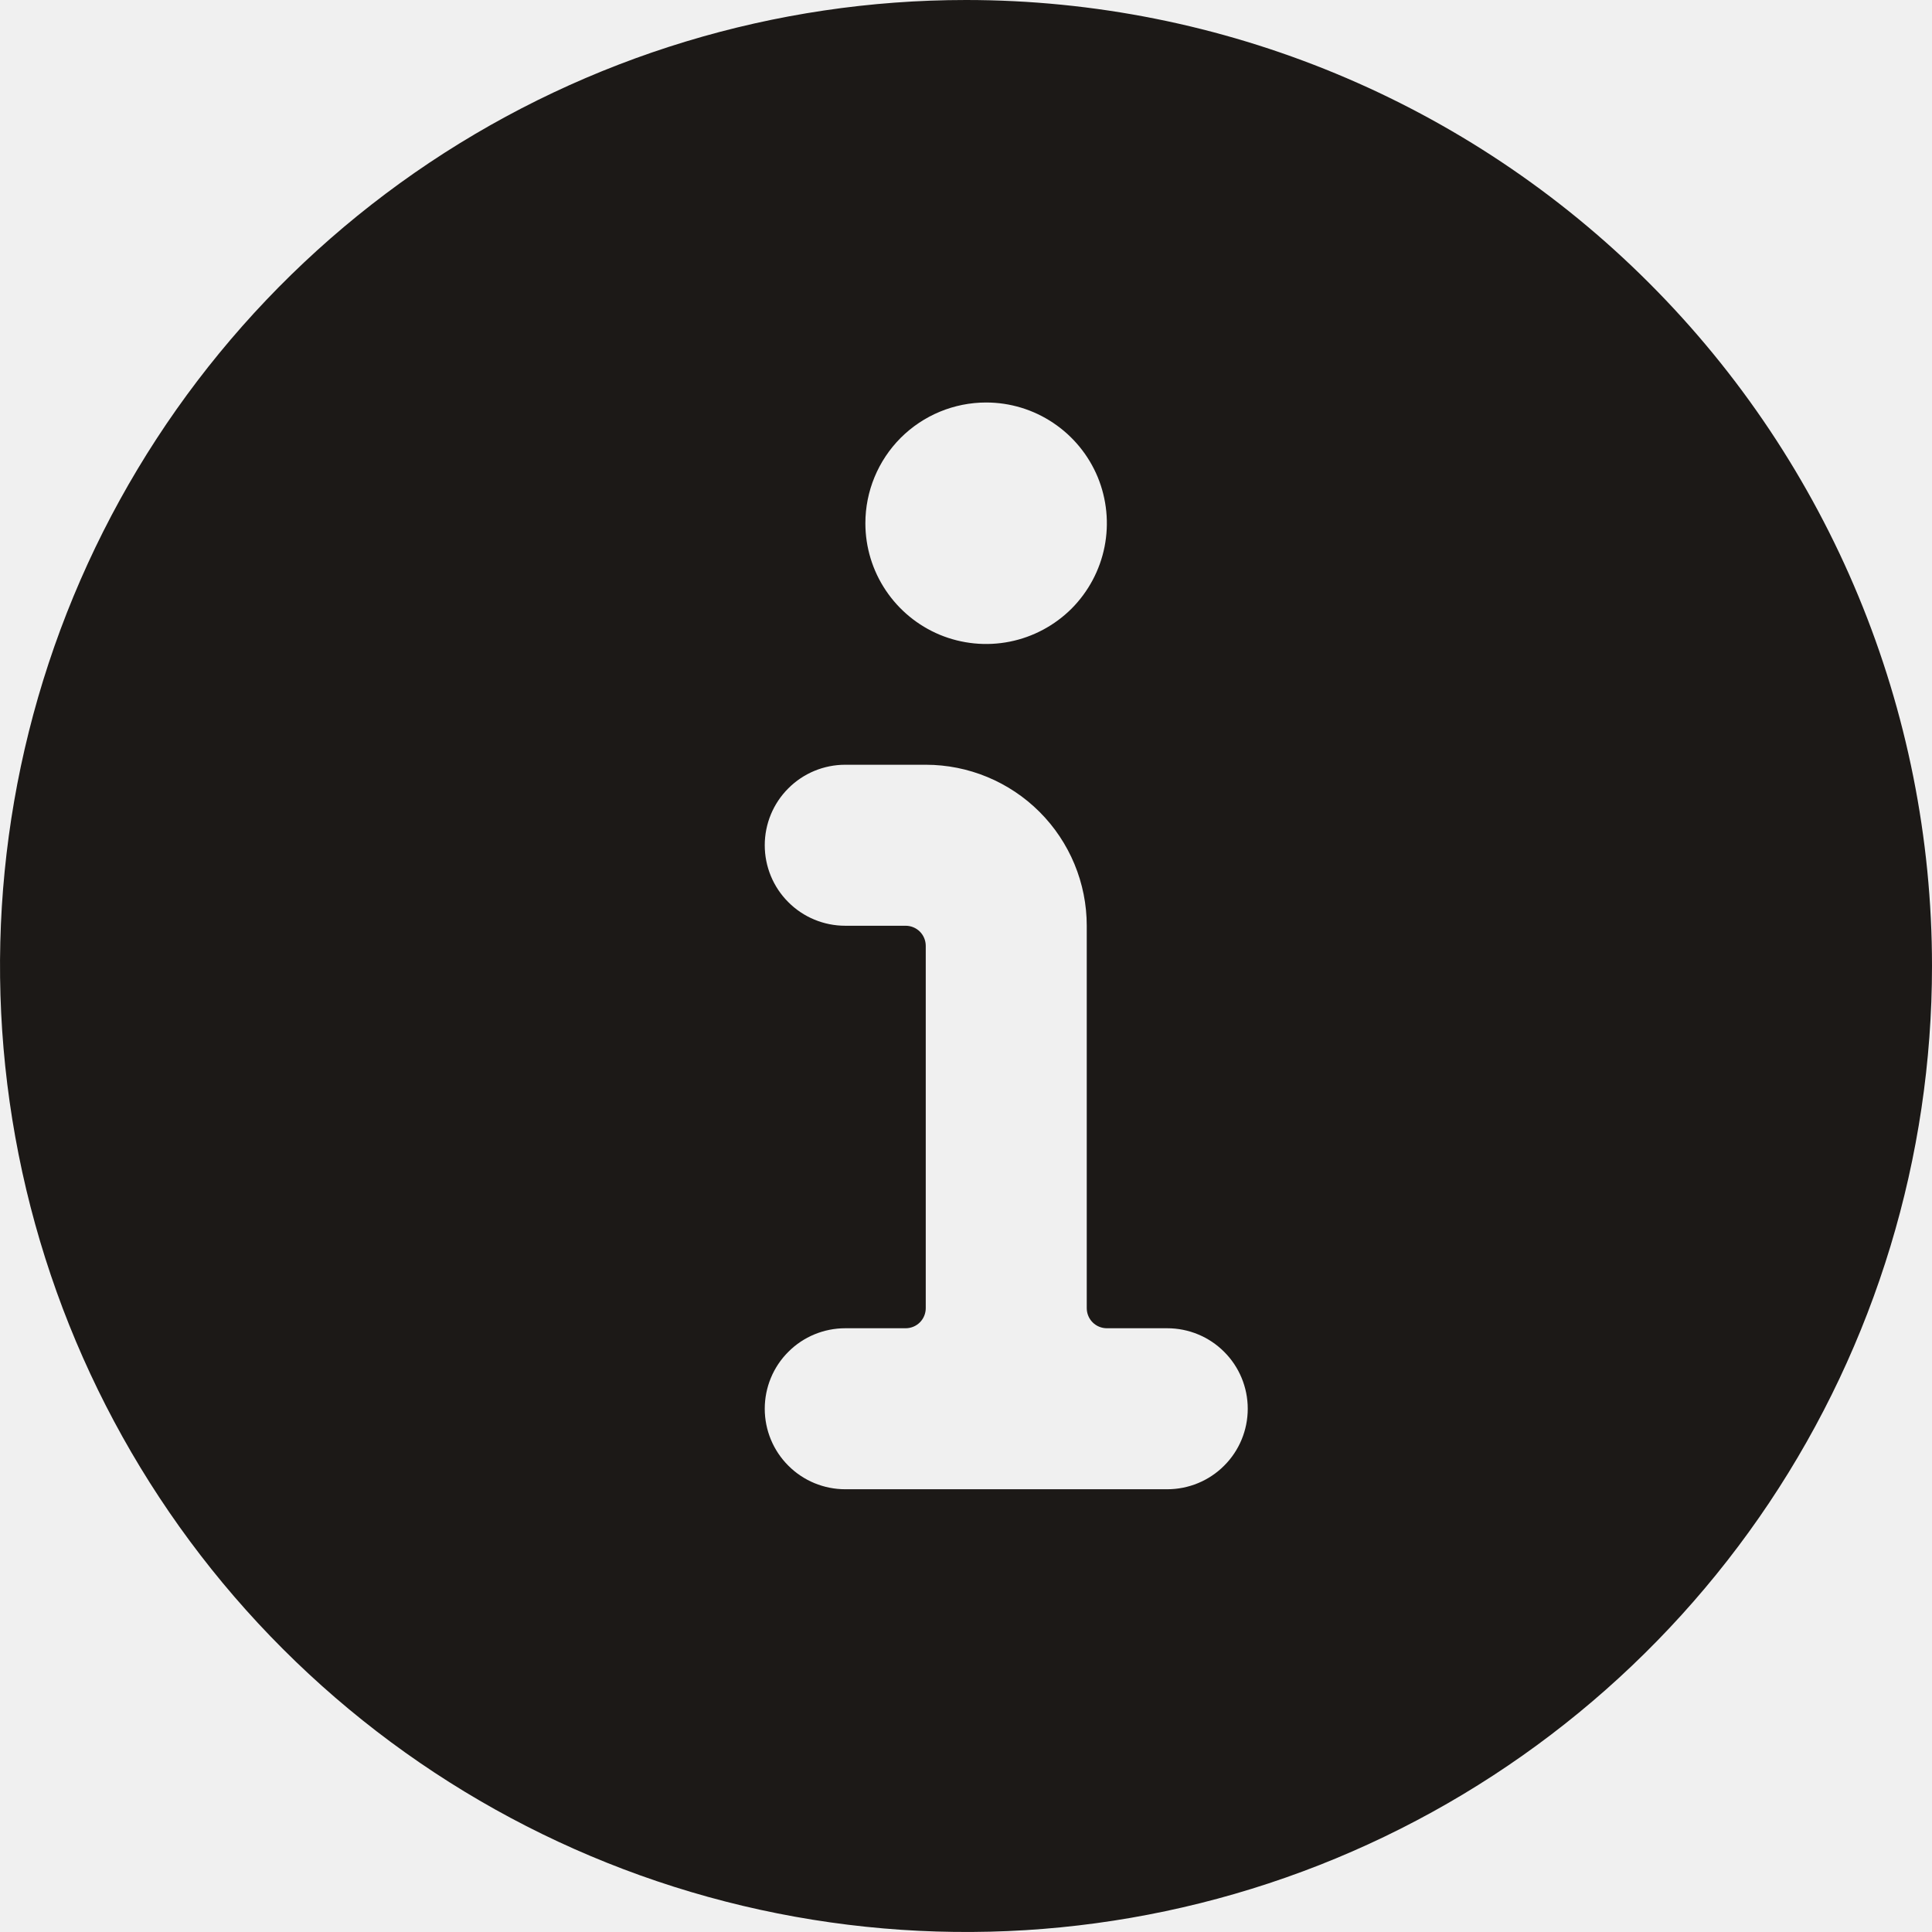
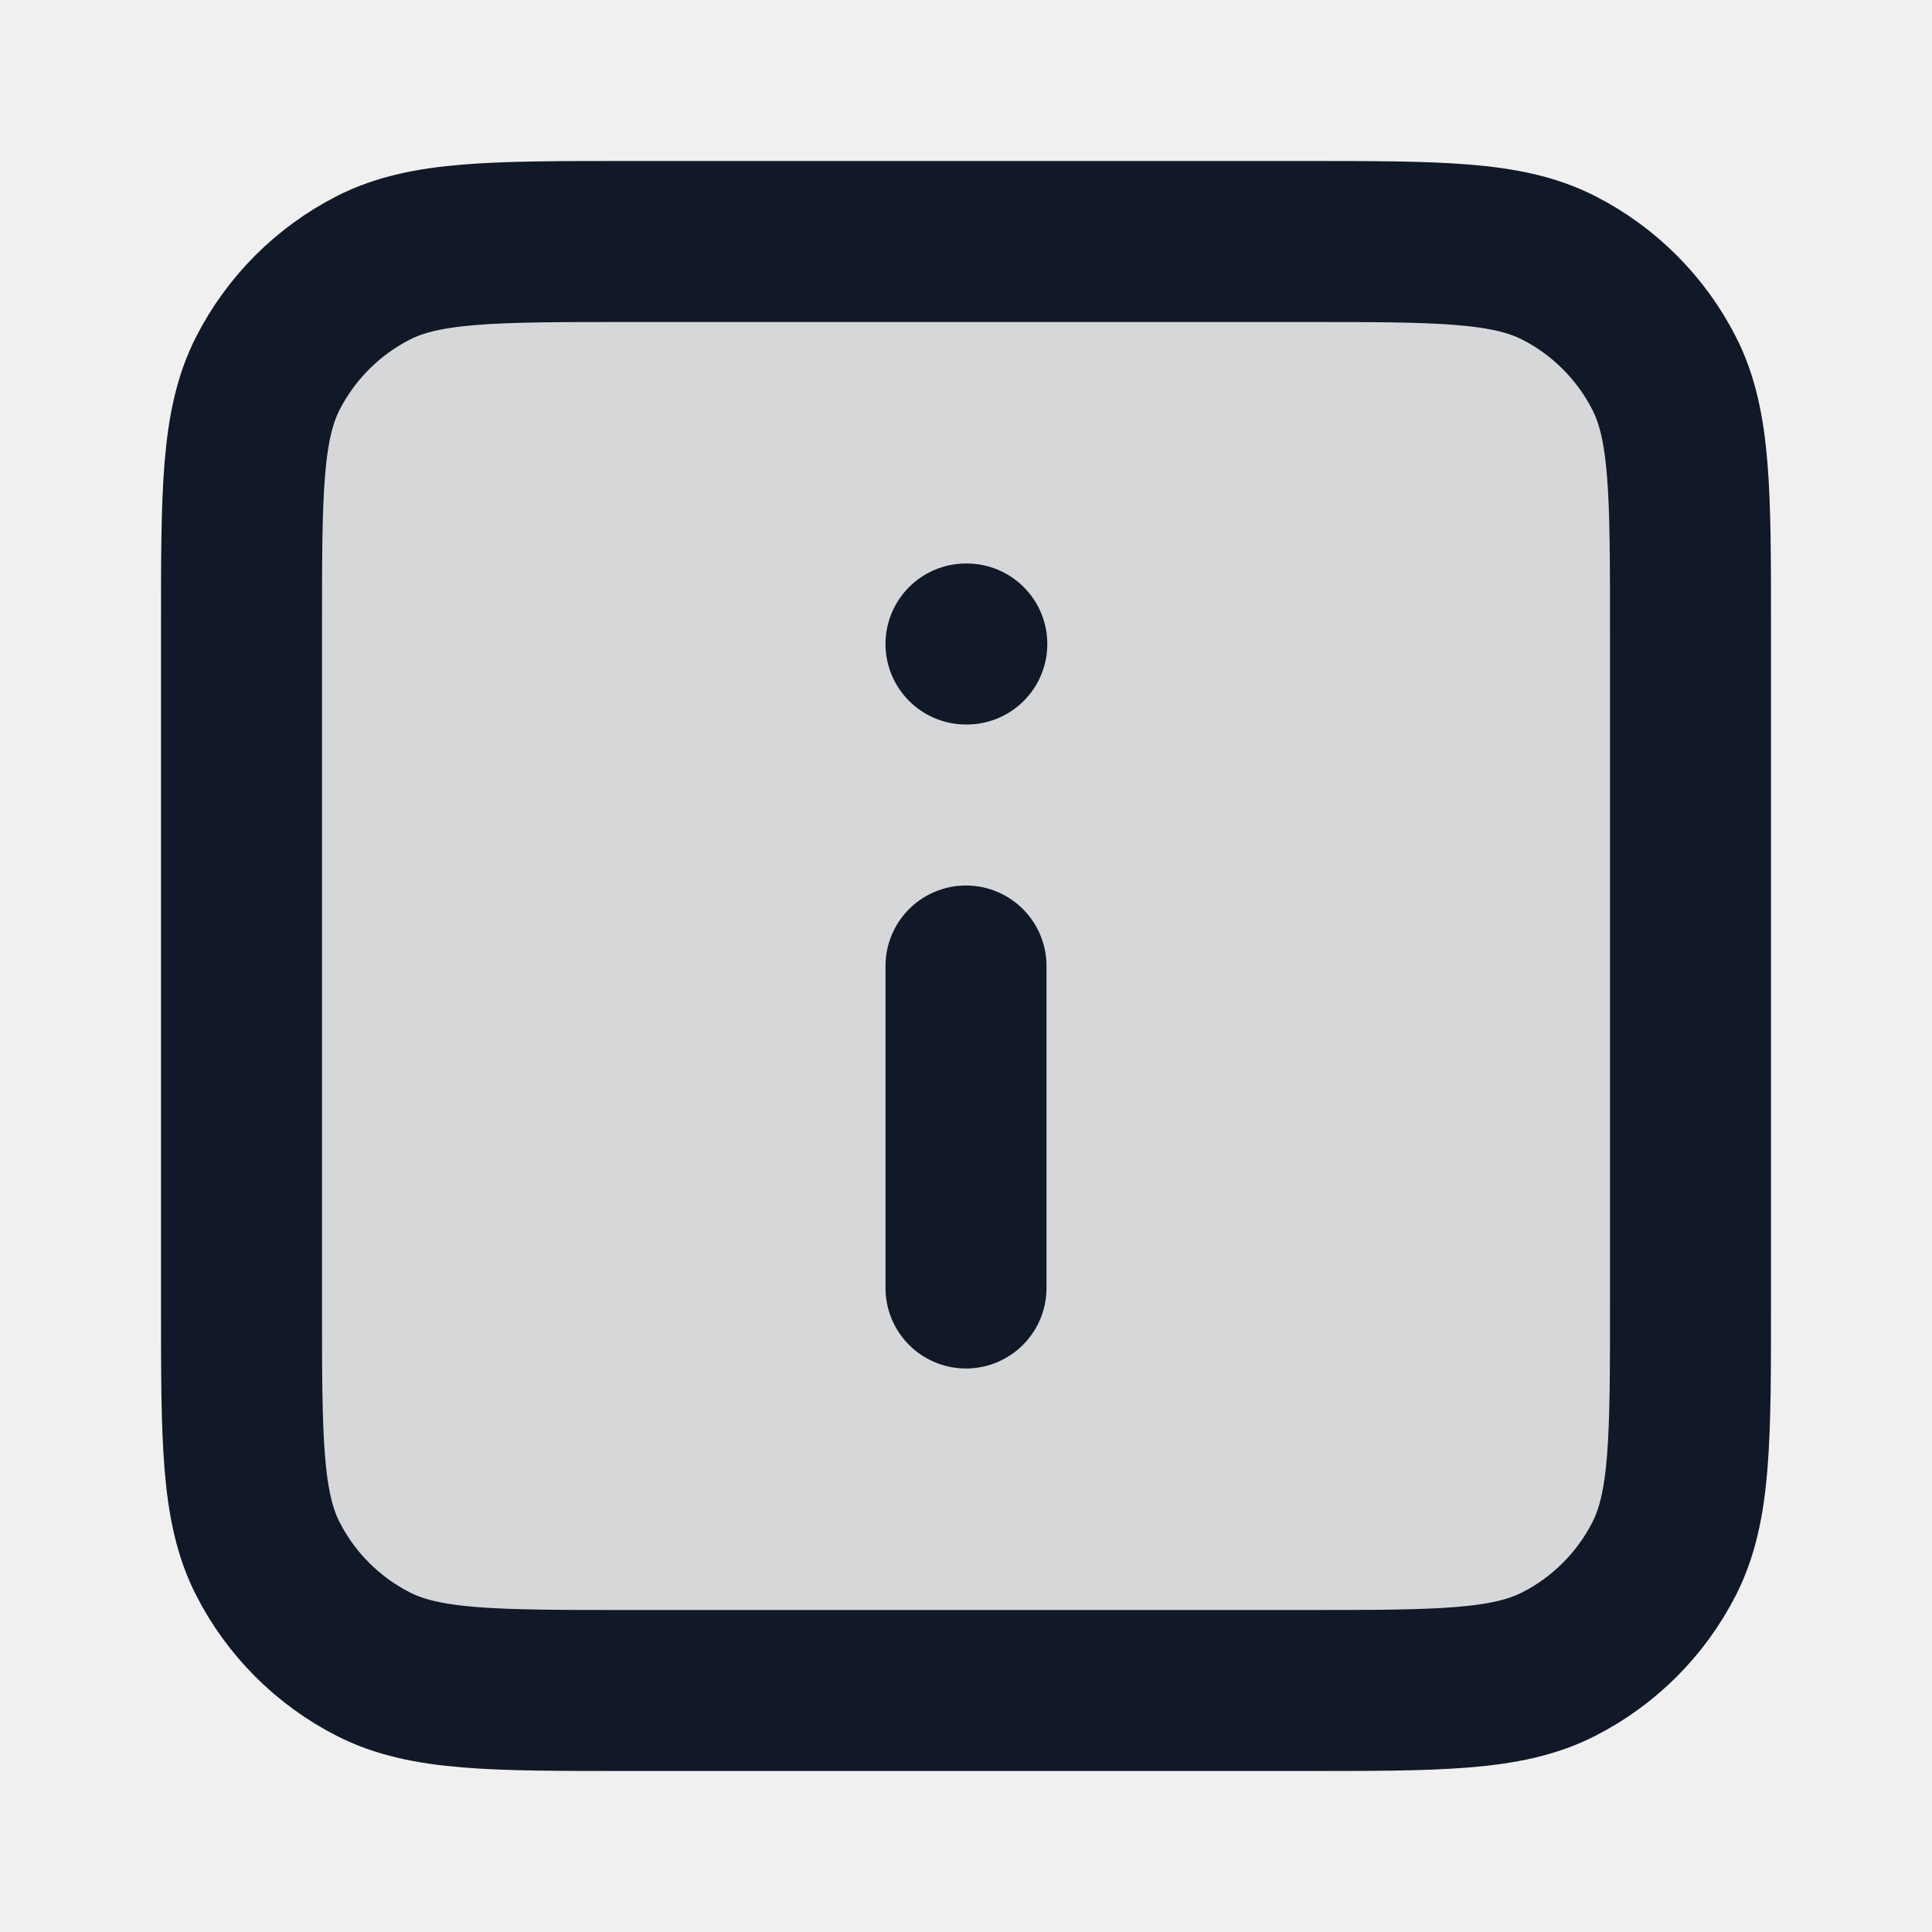
<svg xmlns="http://www.w3.org/2000/svg" width="24" height="24" viewBox="0 0 24 24" fill="none">
-   <g clip-path="url(#clip0_1559_15)">
-     <path d="M12 0C9.627 0 7.307 0.704 5.333 2.022C3.36 3.341 1.822 5.215 0.913 7.408C0.005 9.601 -0.232 12.013 0.231 14.341C0.694 16.669 1.836 18.807 3.515 20.485C5.193 22.163 7.331 23.306 9.659 23.769C11.987 24.232 14.399 23.995 16.592 23.087C18.785 22.178 20.659 20.64 21.978 18.667C23.296 16.694 24 14.373 24 12C24 8.817 22.736 5.765 20.485 3.515C18.235 1.264 15.183 0 12 0ZM12.25 5C12.547 5 12.837 5.088 13.083 5.253C13.33 5.418 13.522 5.652 13.636 5.926C13.749 6.2 13.779 6.502 13.721 6.793C13.663 7.084 13.52 7.351 13.311 7.561C13.101 7.77 12.834 7.913 12.543 7.971C12.252 8.029 11.95 7.999 11.676 7.886C11.402 7.772 11.168 7.58 11.003 7.333C10.838 7.087 10.75 6.797 10.75 6.5C10.75 6.102 10.908 5.721 11.189 5.439C11.471 5.158 11.852 5 12.25 5ZM14.5 18.5H10.5C10.235 18.5 9.98 18.395 9.793 18.207C9.605 18.02 9.5 17.765 9.5 17.5C9.5 17.235 9.605 16.98 9.793 16.793C9.98 16.605 10.235 16.5 10.5 16.5H11.25C11.316 16.5 11.38 16.474 11.427 16.427C11.474 16.38 11.5 16.316 11.5 16.25V11.75C11.5 11.684 11.474 11.62 11.427 11.573C11.38 11.526 11.316 11.5 11.25 11.5H10.5C10.235 11.5 9.98 11.395 9.793 11.207C9.605 11.02 9.5 10.765 9.5 10.5C9.5 10.235 9.605 9.98 9.793 9.793C9.98 9.605 10.235 9.5 10.5 9.5H11.5C12.03 9.5 12.539 9.711 12.914 10.086C13.289 10.461 13.5 10.97 13.5 11.5V16.25C13.5 16.316 13.526 16.38 13.573 16.427C13.62 16.474 13.684 16.5 13.75 16.5H14.5C14.765 16.5 15.02 16.605 15.207 16.793C15.395 16.98 15.5 17.235 15.5 17.5C15.5 17.765 15.395 18.02 15.207 18.207C15.02 18.395 14.765 18.5 14.5 18.5Z" fill="#1C1917" />
-   </g>
-   <defs>
-     <clipPath id="clip0_1559_15">
-       <rect width="24" height="24" fill="white" />
-     </clipPath>
-   </defs>
+   <path opacity="0.12" d="M3 7.8C3 6.12 3 5.28 3.327 4.638C3.615 4.074 4.074 3.615 4.638 3.327C5.28 3 6.12 3 7.8 3H16.2C17.88 3 18.72 3 19.362 3.327C19.927 3.615 20.385 4.074 20.673 4.638C21 5.28 21 6.12 21 7.8V16.2C21 17.88 21 18.72 20.673 19.362C20.385 19.927 19.927 20.385 19.362 20.673C18.72 21 17.88 21 16.2 21H7.8C6.12 21 5.28 21 4.638 20.673C4.074 20.385 3.615 19.927 3.327 19.362C3 18.72 3 17.88 3 16.2V7.8Z" fill="#111827" style="fill:#111827;fill:color(display-p3 0.067 0.094 0.153);fill-opacity:1;" />
+   <path d="M12 16V12M12 8H12.01M7.8 21H16.2C17.88 21 18.72 21 19.362 20.673C19.927 20.385 20.385 19.927 20.673 19.362C21 18.72 21 17.88 21 16.2V7.8C21 6.12 21 5.28 20.673 4.638C20.385 4.074 19.927 3.615 19.362 3.327C18.72 3 17.88 3 16.2 3H7.8C6.12 3 5.28 3 4.638 3.327C4.074 3.615 3.615 4.074 3.327 4.638C3 5.28 3 6.12 3 7.8V16.2C3 17.88 3 18.72 3.327 19.362C3.615 19.927 4.074 20.385 4.638 20.673C5.28 21 6.12 21 7.8 21Z" stroke="#111827" style="stroke:#111827;stroke:color(display-p3 0.067 0.094 0.153);stroke-opacity:1;" stroke-width="2" stroke-linecap="round" stroke-linejoin="round" />
</svg>
